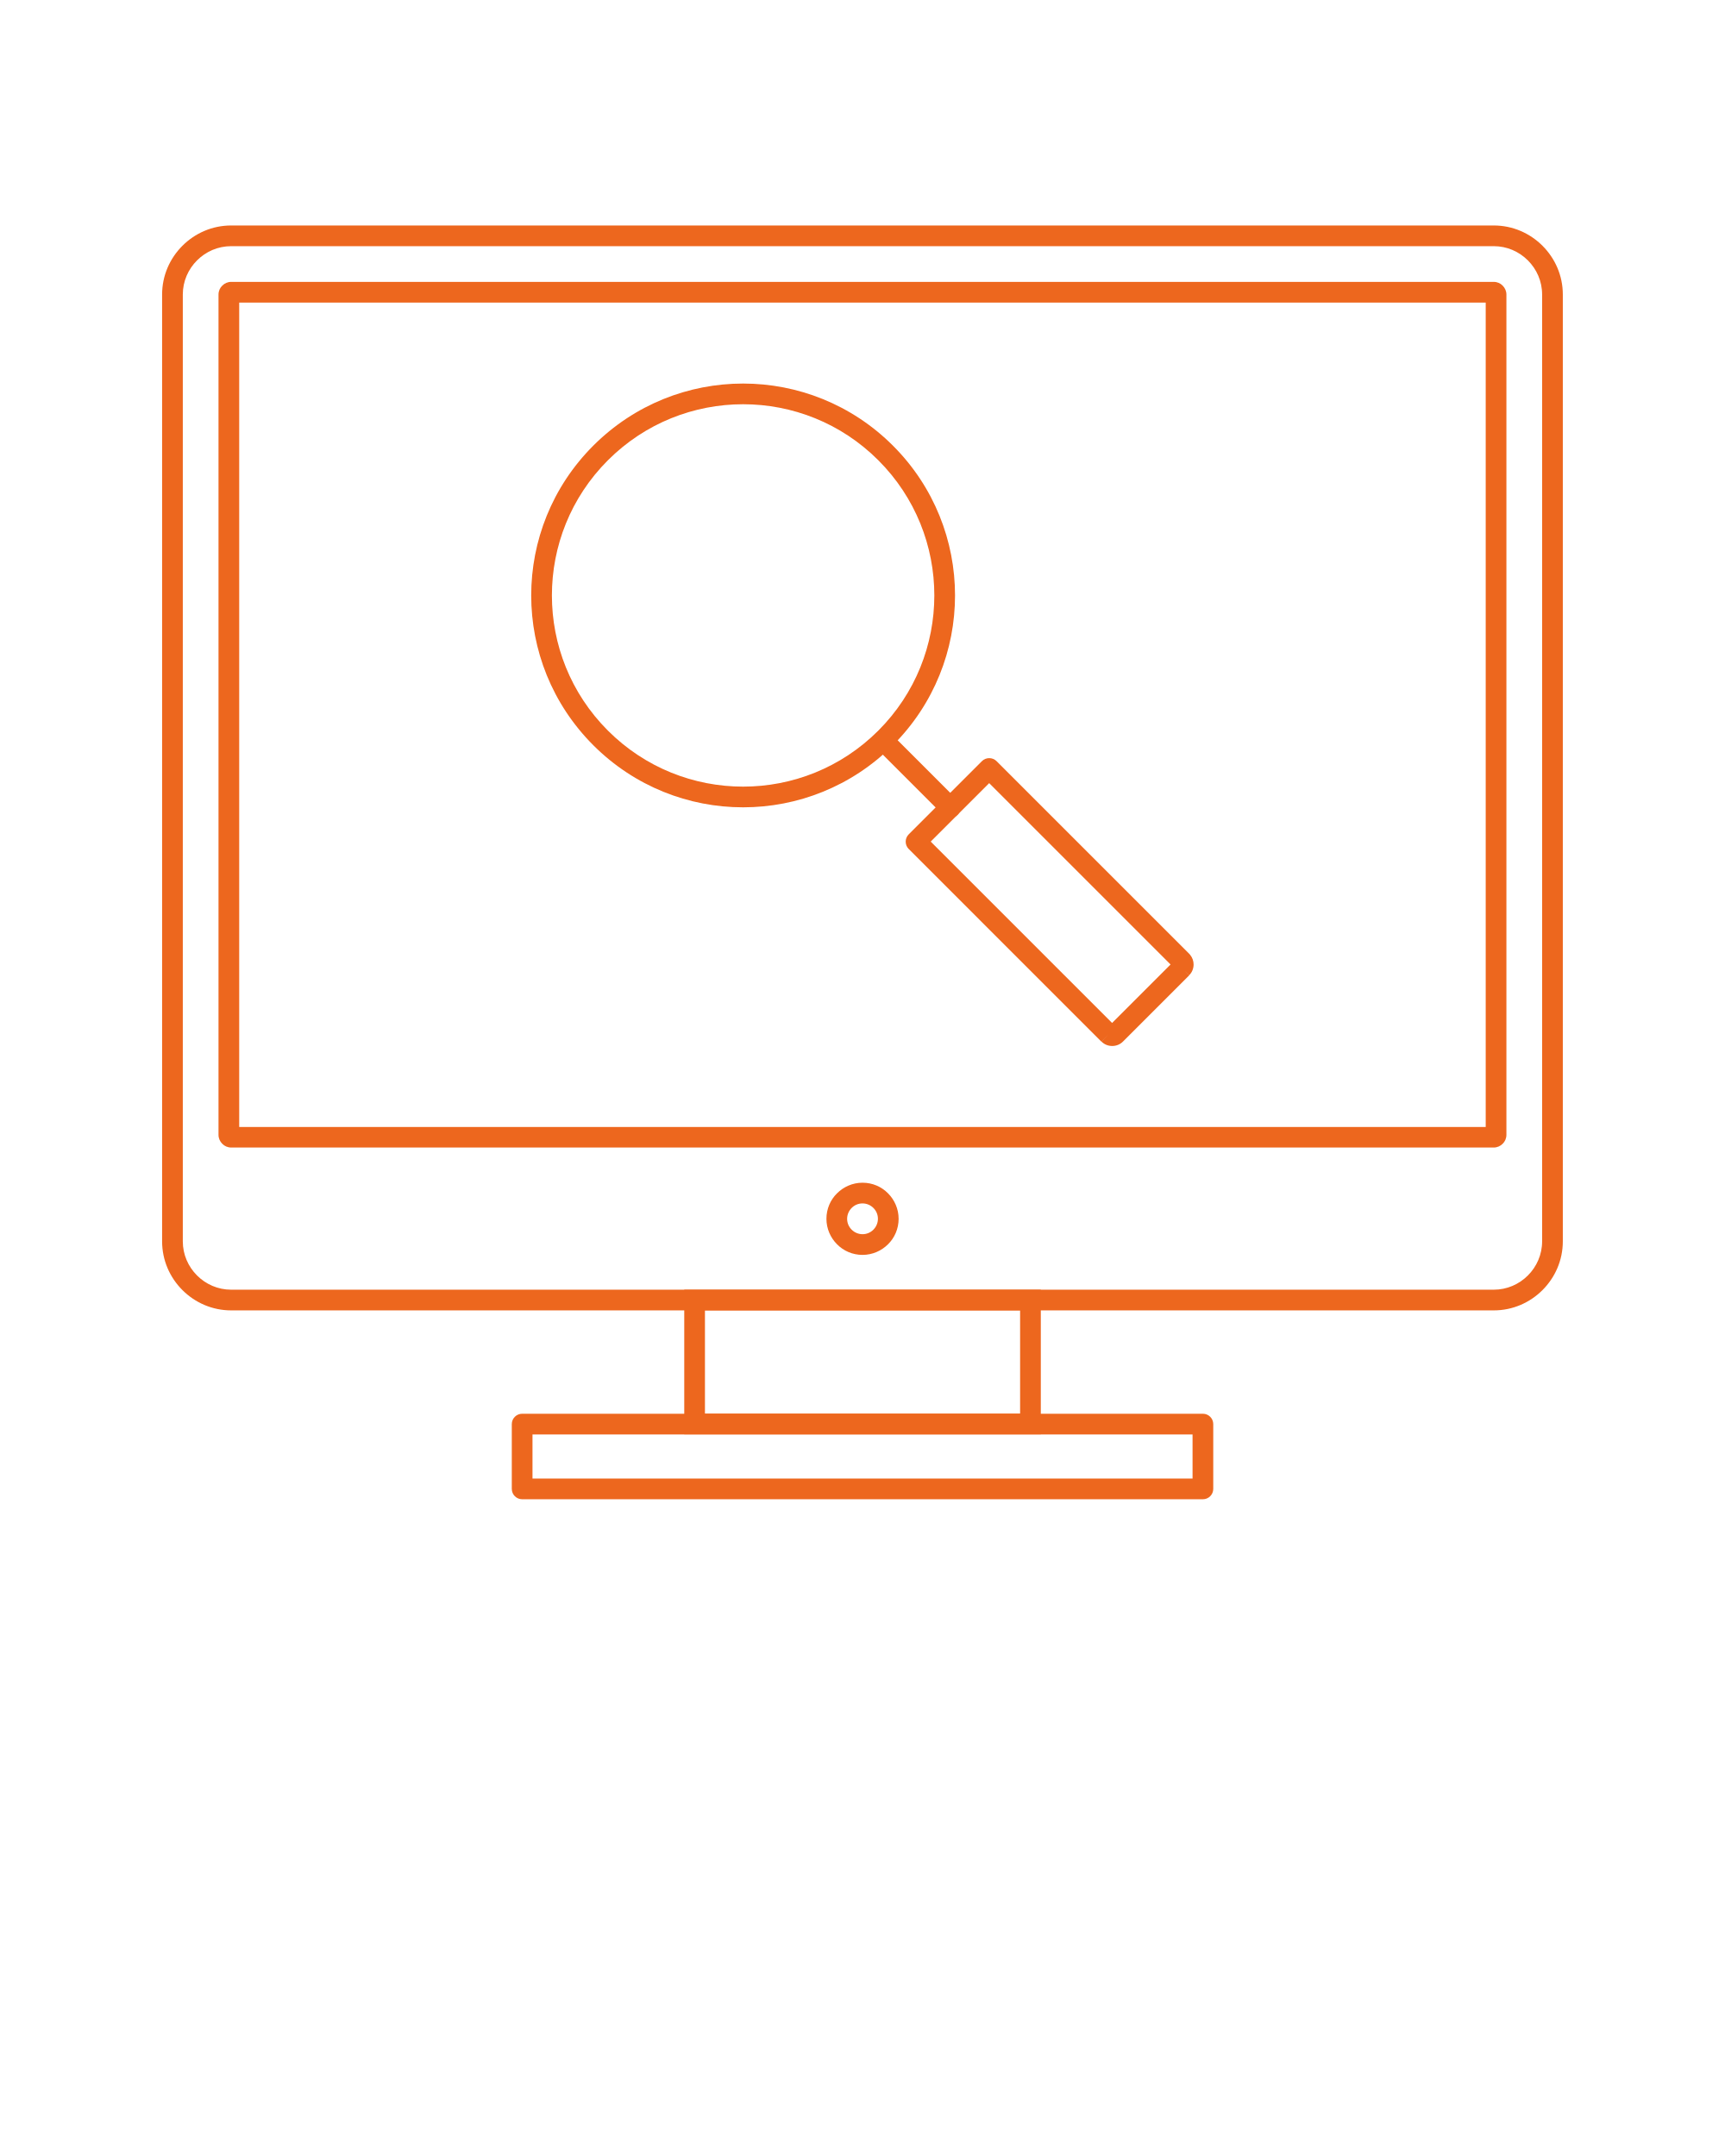
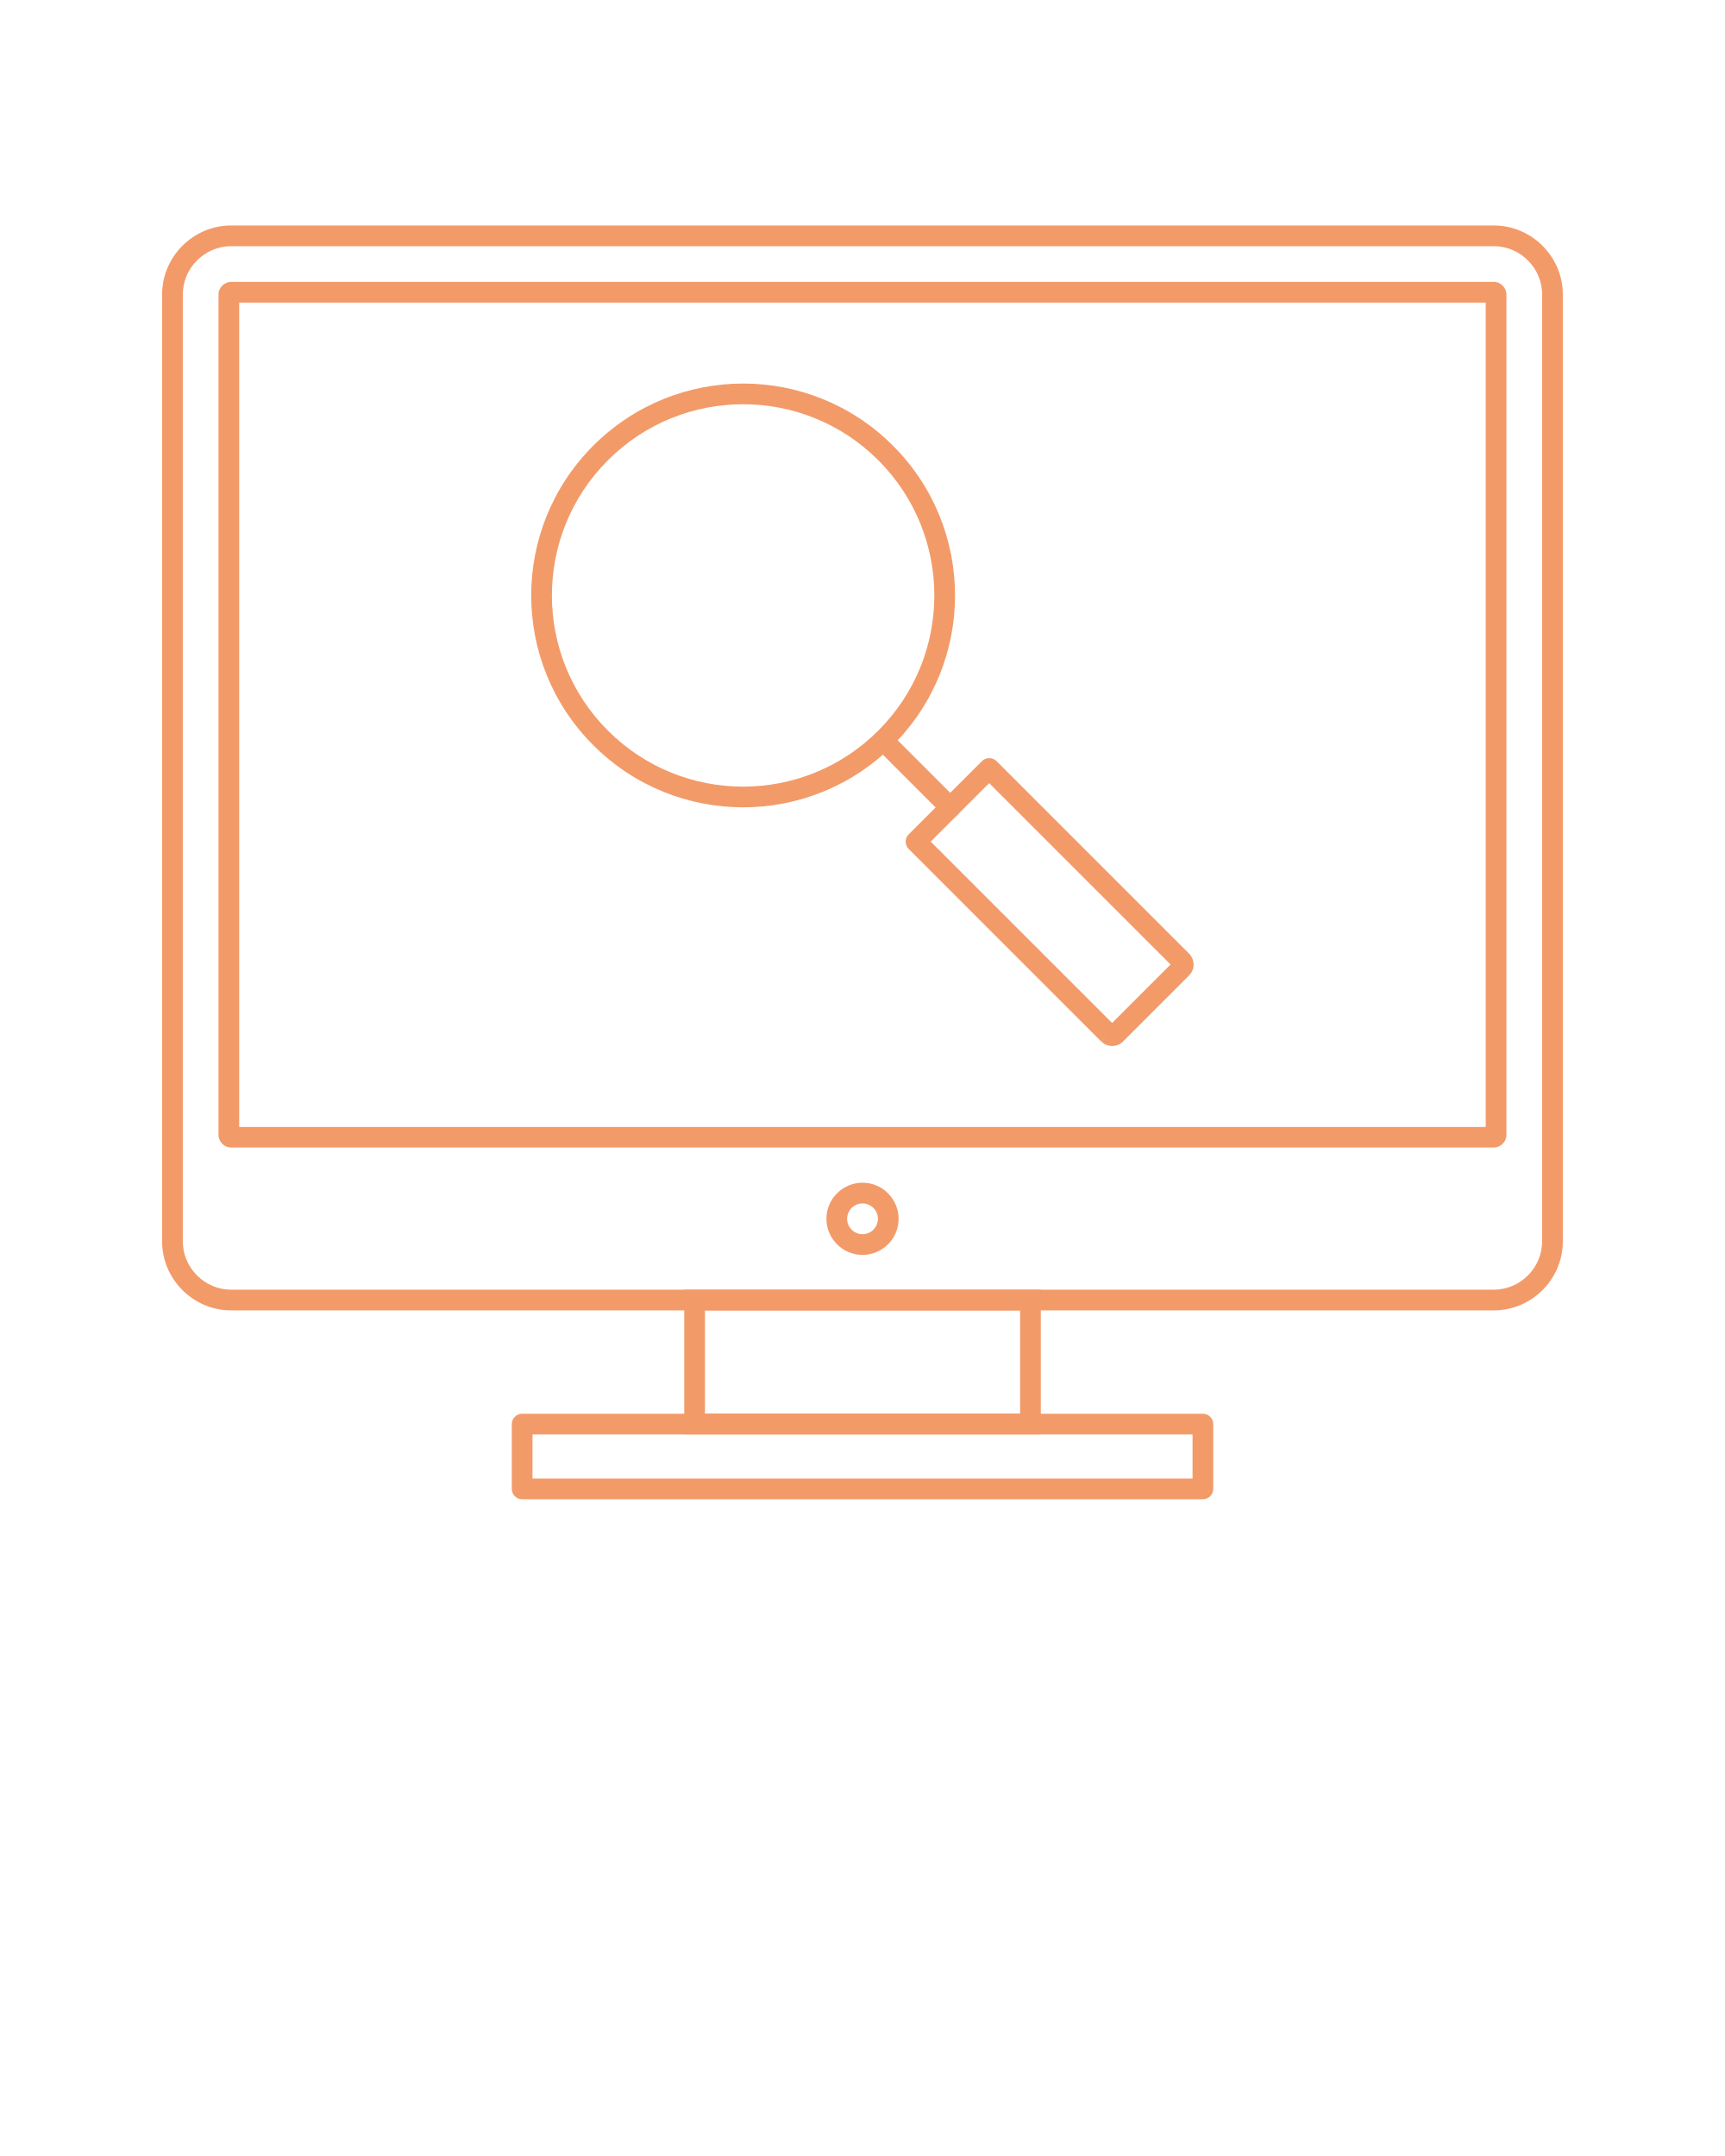
<svg xmlns="http://www.w3.org/2000/svg" xml:space="preserve" style="shape-rendering:geometricPrecision;text-rendering:geometricPrecision;image-rendering:optimizeQuality;" viewBox="0 0 13.333 16.667" x="0px" y="0px" fill-rule="evenodd" clip-rule="evenodd">
  <defs>
    <style type="text/css">
      .fil1 {
        fill: none
      }

      .fil0 {
-         fill: #ED671E;
+         fill: #f39a69;
        fill-rule: nonzero
      }
    </style>
  </defs>
  <g>
    <g>
      <path class="fil0" d="M4.586 3.445c0.32,-0.32 0.739,-0.48 1.158,-0.48 0.419,0 0.838,0.16 1.158,0.48 0.32,0.32 0.48,0.739 0.48,1.158 0,0.419 -0.16,0.838 -0.48,1.158 -0.32,0.32 -0.739,0.48 -1.158,0.48 -0.419,0 -0.838,-0.16 -1.158,-0.48 -0.32,-0.32 -0.48,-0.739 -0.48,-1.158 0,-0.419 0.16,-0.838 0.48,-1.158zm1.158 -0.32c-0.378,0 -0.756,0.144 -1.045,0.433 -0.289,0.289 -0.433,0.667 -0.433,1.045 0,0.378 0.144,0.756 0.433,1.045 0.289,0.289 0.667,0.433 1.045,0.433 0.378,0 0.756,-0.144 1.045,-0.433 0.289,-0.289 0.433,-0.667 0.433,-1.045 0,-0.378 -0.144,-0.756 -0.433,-1.045 -0.289,-0.289 -0.667,-0.433 -1.045,-0.433z" />
      <path class="fil0" d="M7.025 6.449l0.565 -0.565 -3.93701e-006 -3.93701e-006c0.031,-0.031 0.082,-0.031 0.113,0l0 0 1.489 1.489 7.87402e-006 7.87402e-006 3.93701e-006 -3.93701e-006c0.002,0.002 0.005,0.005 0.007,0.008 0.018,0.022 0.027,0.048 0.027,0.075 0,0.03 -0.011,0.06 -0.034,0.083l-0.033 -0.032 -9.05512e-005 2.75591e-005 0.033 0.033 -0 0 -0.512 0.512c-0.023,0.023 -0.053,0.034 -0.083,0.034 -0.03,0 -0.06,-0.011 -0.083,-0.034l0.056 -0.057 -0.057 0.057 -0 -0 -1.489 -1.489 -3.93701e-006 3.93701e-006c-0.031,-0.031 -0.031,-0.082 0,-0.113l0 -0zm0.621 -0.395l-0.452 0.452 1.402 1.402 0.452 -0.452 -1.402 -1.402z" />
      <path class="fil0" d="M6.924 5.708c-0.031,-0.031 -0.082,-0.031 -0.113,0 -0.031,0.031 -0.031,0.082 0,0.113l0.478 0.478c0.031,0.031 0.082,0.031 0.113,0 0.031,-0.031 0.031,-0.082 0,-0.113l-0.478 -0.478z" />
    </g>
    <g>
      <path class="fil0" d="M1.787 1.743l9.759 0c0.147,0 0.28,0.06 0.377,0.157 0.097,0.097 0.157,0.23 0.157,0.377l0 7.319c0,0.147 -0.06,0.28 -0.157,0.377 -0.097,0.097 -0.23,0.157 -0.377,0.157l-9.759 0c-0.147,0 -0.28,-0.06 -0.377,-0.157 -0.097,-0.097 -0.157,-0.23 -0.157,-0.377l0 -7.319c0,-0.147 0.06,-0.28 0.157,-0.377 0.097,-0.097 0.23,-0.157 0.377,-0.157zm9.759 0.16l-9.759 0c-0.103,0 -0.196,0.042 -0.264,0.11 -0.068,0.068 -0.11,0.161 -0.11,0.264l0 7.319c0,0.103 0.042,0.196 0.11,0.264 0.068,0.068 0.161,0.11 0.264,0.11l9.759 0c0.103,0 0.196,-0.042 0.264,-0.11 0.068,-0.068 0.11,-0.161 0.11,-0.264l0 -7.319c0,-0.103 -0.042,-0.196 -0.11,-0.264 -0.068,-0.068 -0.161,-0.11 -0.264,-0.11z" />
      <path class="fil0" d="M1.787 2.179l9.759 0c0.027,0 0.052,0.011 0.069,0.029 0.018,0.018 0.029,0.042 0.029,0.069l0 6.496c0,0.027 -0.011,0.052 -0.029,0.069l-0 0c-0.018,0.018 -0.042,0.029 -0.069,0.029l-9.759 0c-0.027,0 -0.052,-0.011 -0.069,-0.029l0 -0c-0.018,-0.018 -0.029,-0.042 -0.029,-0.069l0 -6.496c0,-0.027 0.011,-0.052 0.029,-0.069 0.018,-0.018 0.042,-0.029 0.069,-0.029zm9.697 0.16l-9.635 0 0 6.373 9.635 0 0 -6.373z" />
      <path class="fil0" d="M6.667 9.143c0.077,0 0.147,0.031 0.197,0.082 0.05,0.05 0.082,0.12 0.082,0.197 0,0.077 -0.031,0.147 -0.082,0.197 -0.05,0.05 -0.12,0.082 -0.197,0.082 -0.077,0 -0.147,-0.031 -0.197,-0.082 -0.05,-0.05 -0.082,-0.12 -0.082,-0.197 0,-0.077 0.031,-0.147 0.082,-0.197 0.05,-0.05 0.12,-0.082 0.197,-0.082zm0.084 0.195c-0.021,-0.021 -0.051,-0.035 -0.084,-0.035 -0.033,0 -0.062,0.013 -0.084,0.035 -0.021,0.021 -0.035,0.051 -0.035,0.084 0,0.033 0.013,0.062 0.035,0.084 0.021,0.021 0.051,0.035 0.084,0.035 0.033,0 0.062,-0.013 0.084,-0.035 0.021,-0.021 0.035,-0.051 0.035,-0.084 0,-0.033 -0.013,-0.062 -0.035,-0.084z" />
      <path class="fil0" d="M5.369 9.97l2.596 0 0.08 0 0 0.08 0 0.958 0 0.08 -0.08 0 -2.596 0 -0.08 0 0 -0.08 0 -0.958 0 -0.08 0.08 0zm2.516 0.16l-2.436 0 0 0.798 2.436 0 0 -0.798z" />
      <path class="fil0" d="M4.116 11.43l5.102 0 0 -0.341 -5.102 0 0 0.341zm5.182 0.16l-5.262 0c-0.044,0 -0.08,-0.036 -0.08,-0.08l0 -0.501c0,-0.044 0.036,-0.08 0.08,-0.08l5.262 0c0.044,0 0.08,0.036 0.08,0.08l0 0.501c0,0.044 -0.036,0.08 -0.08,0.08z" />
    </g>
  </g>
  <rect class="fil1" width="13.333" height="13.333" />
</svg>
